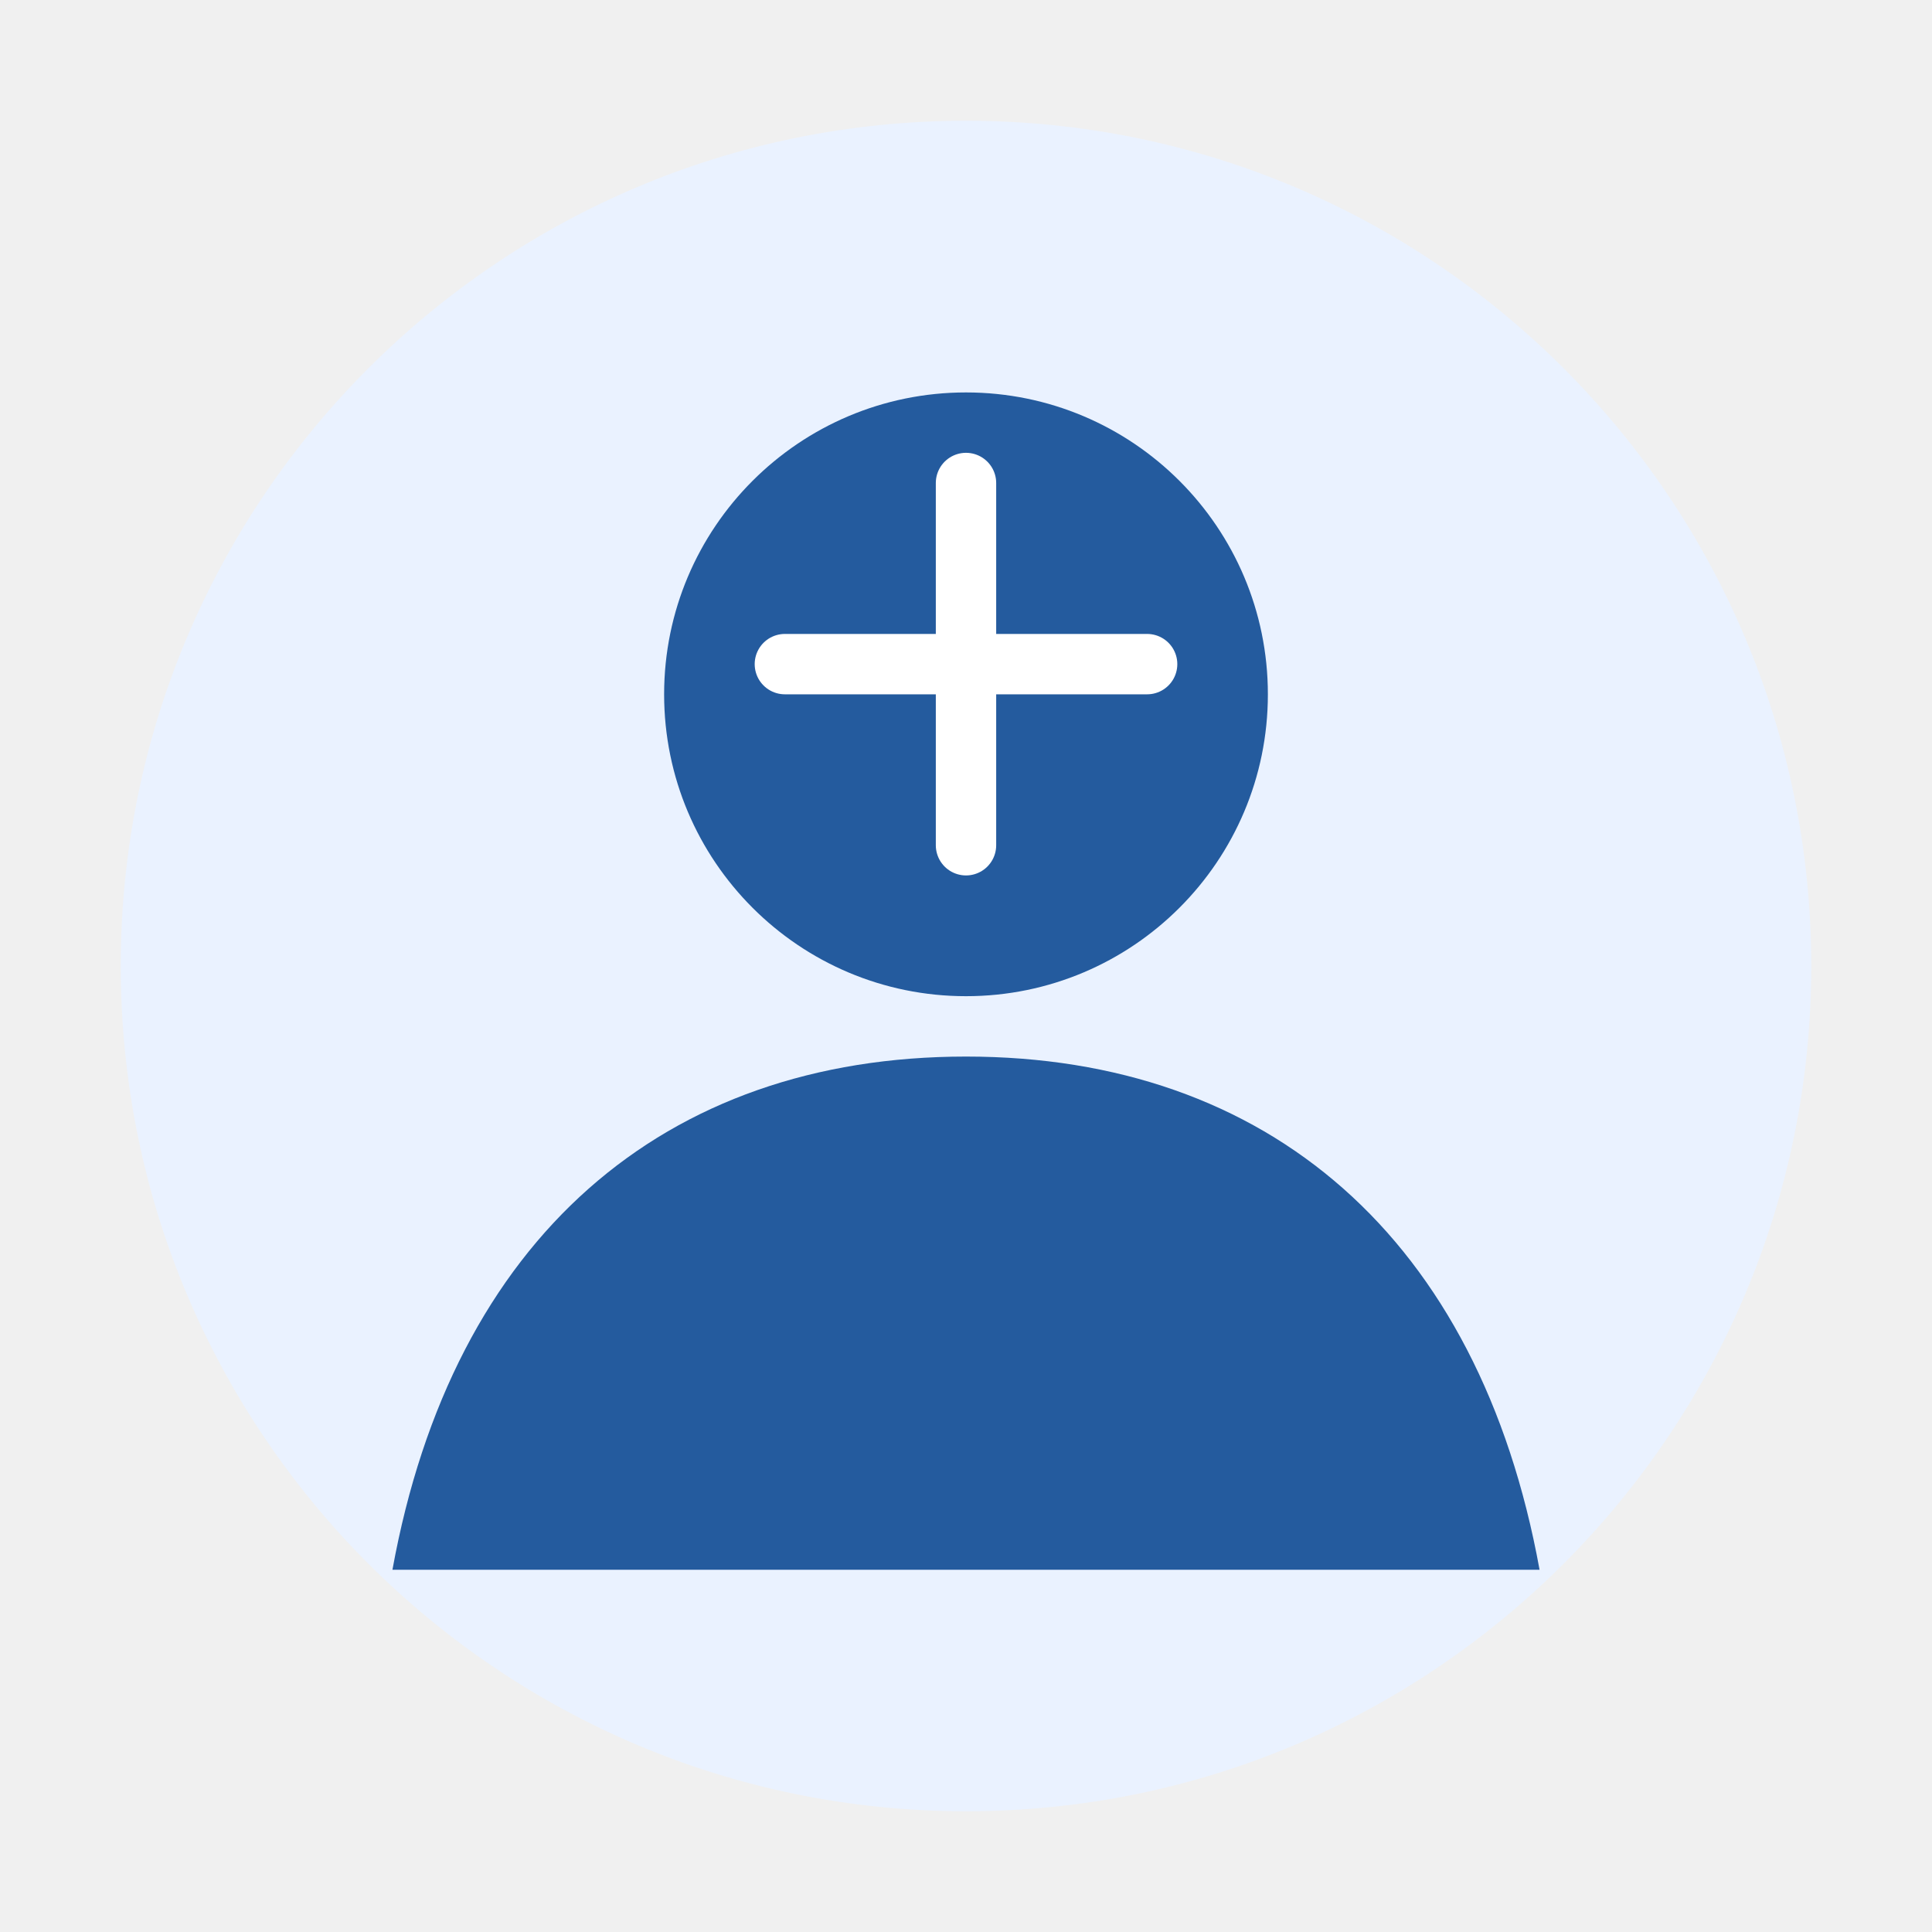
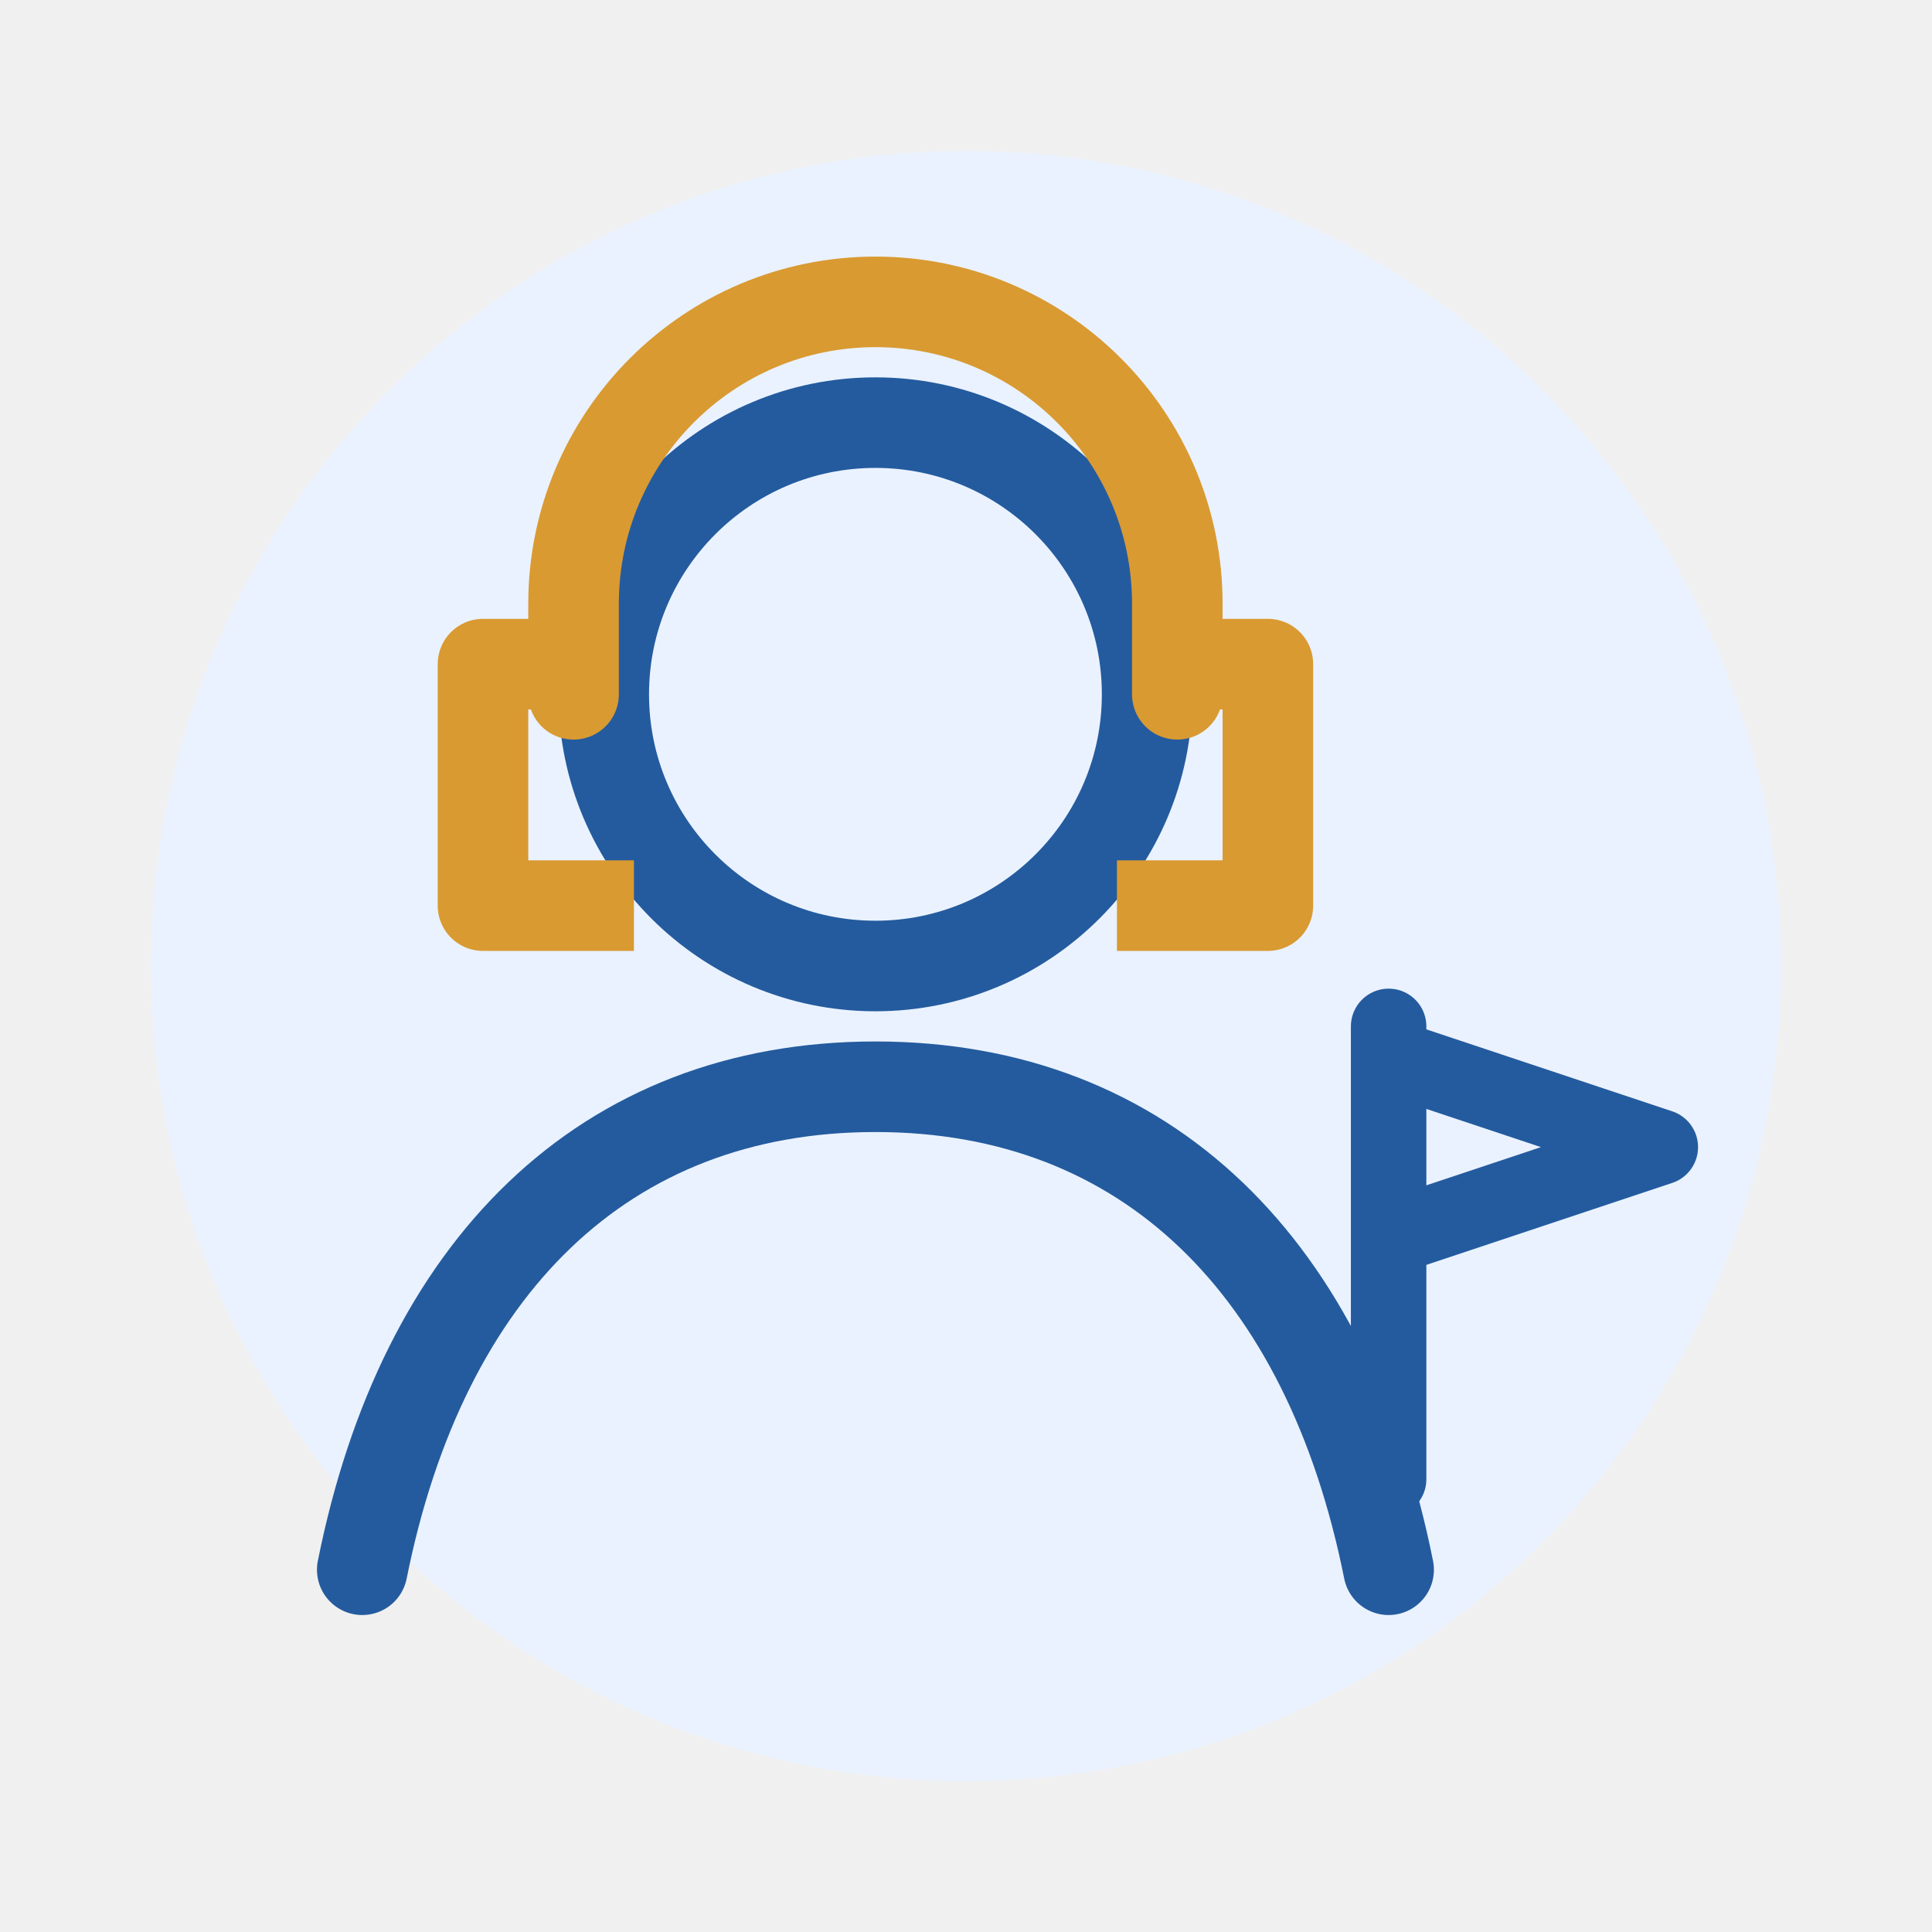
<svg xmlns="http://www.w3.org/2000/svg" viewBox="0 0 64 64" fill="none">
-   <circle cx="32" cy="32" r="28" fill="#EAF2FF" />
-   <circle cx="32" cy="23" r="10" fill="#245B9E" />
-   <path d="M13 52c2-11 9-17 19-17s17 6 19 17" fill="#245B9E" />
-   <path d="M26 22h12M32 16v12" stroke="white" stroke-width="2" stroke-linecap="round" />
+   <circle cx="32" cy="32" r="27" fill="#EAF2FF" />
+   <circle cx="29" cy="23" r="9" stroke="#245B9E" stroke-width="3" />
+   <path d="M12 52c2-10 8-16 17-16s15 6 17 16" stroke="#245B9E" stroke-width="3" stroke-linecap="round" />
+   <path d="M19 23v-3a10 10 0 0 1 20 0v3" stroke="#D99A32" stroke-width="3" stroke-linecap="round" />
+   <path d="M19 22h-3v8h5M39 22h3v8h-5" stroke="#D99A32" stroke-width="3" stroke-linejoin="round" />
+   <path d="M46 34v15M46 35l9 3-9 3" stroke="#245B9E" stroke-width="2.5" stroke-linecap="round" stroke-linejoin="round" />
</svg>
